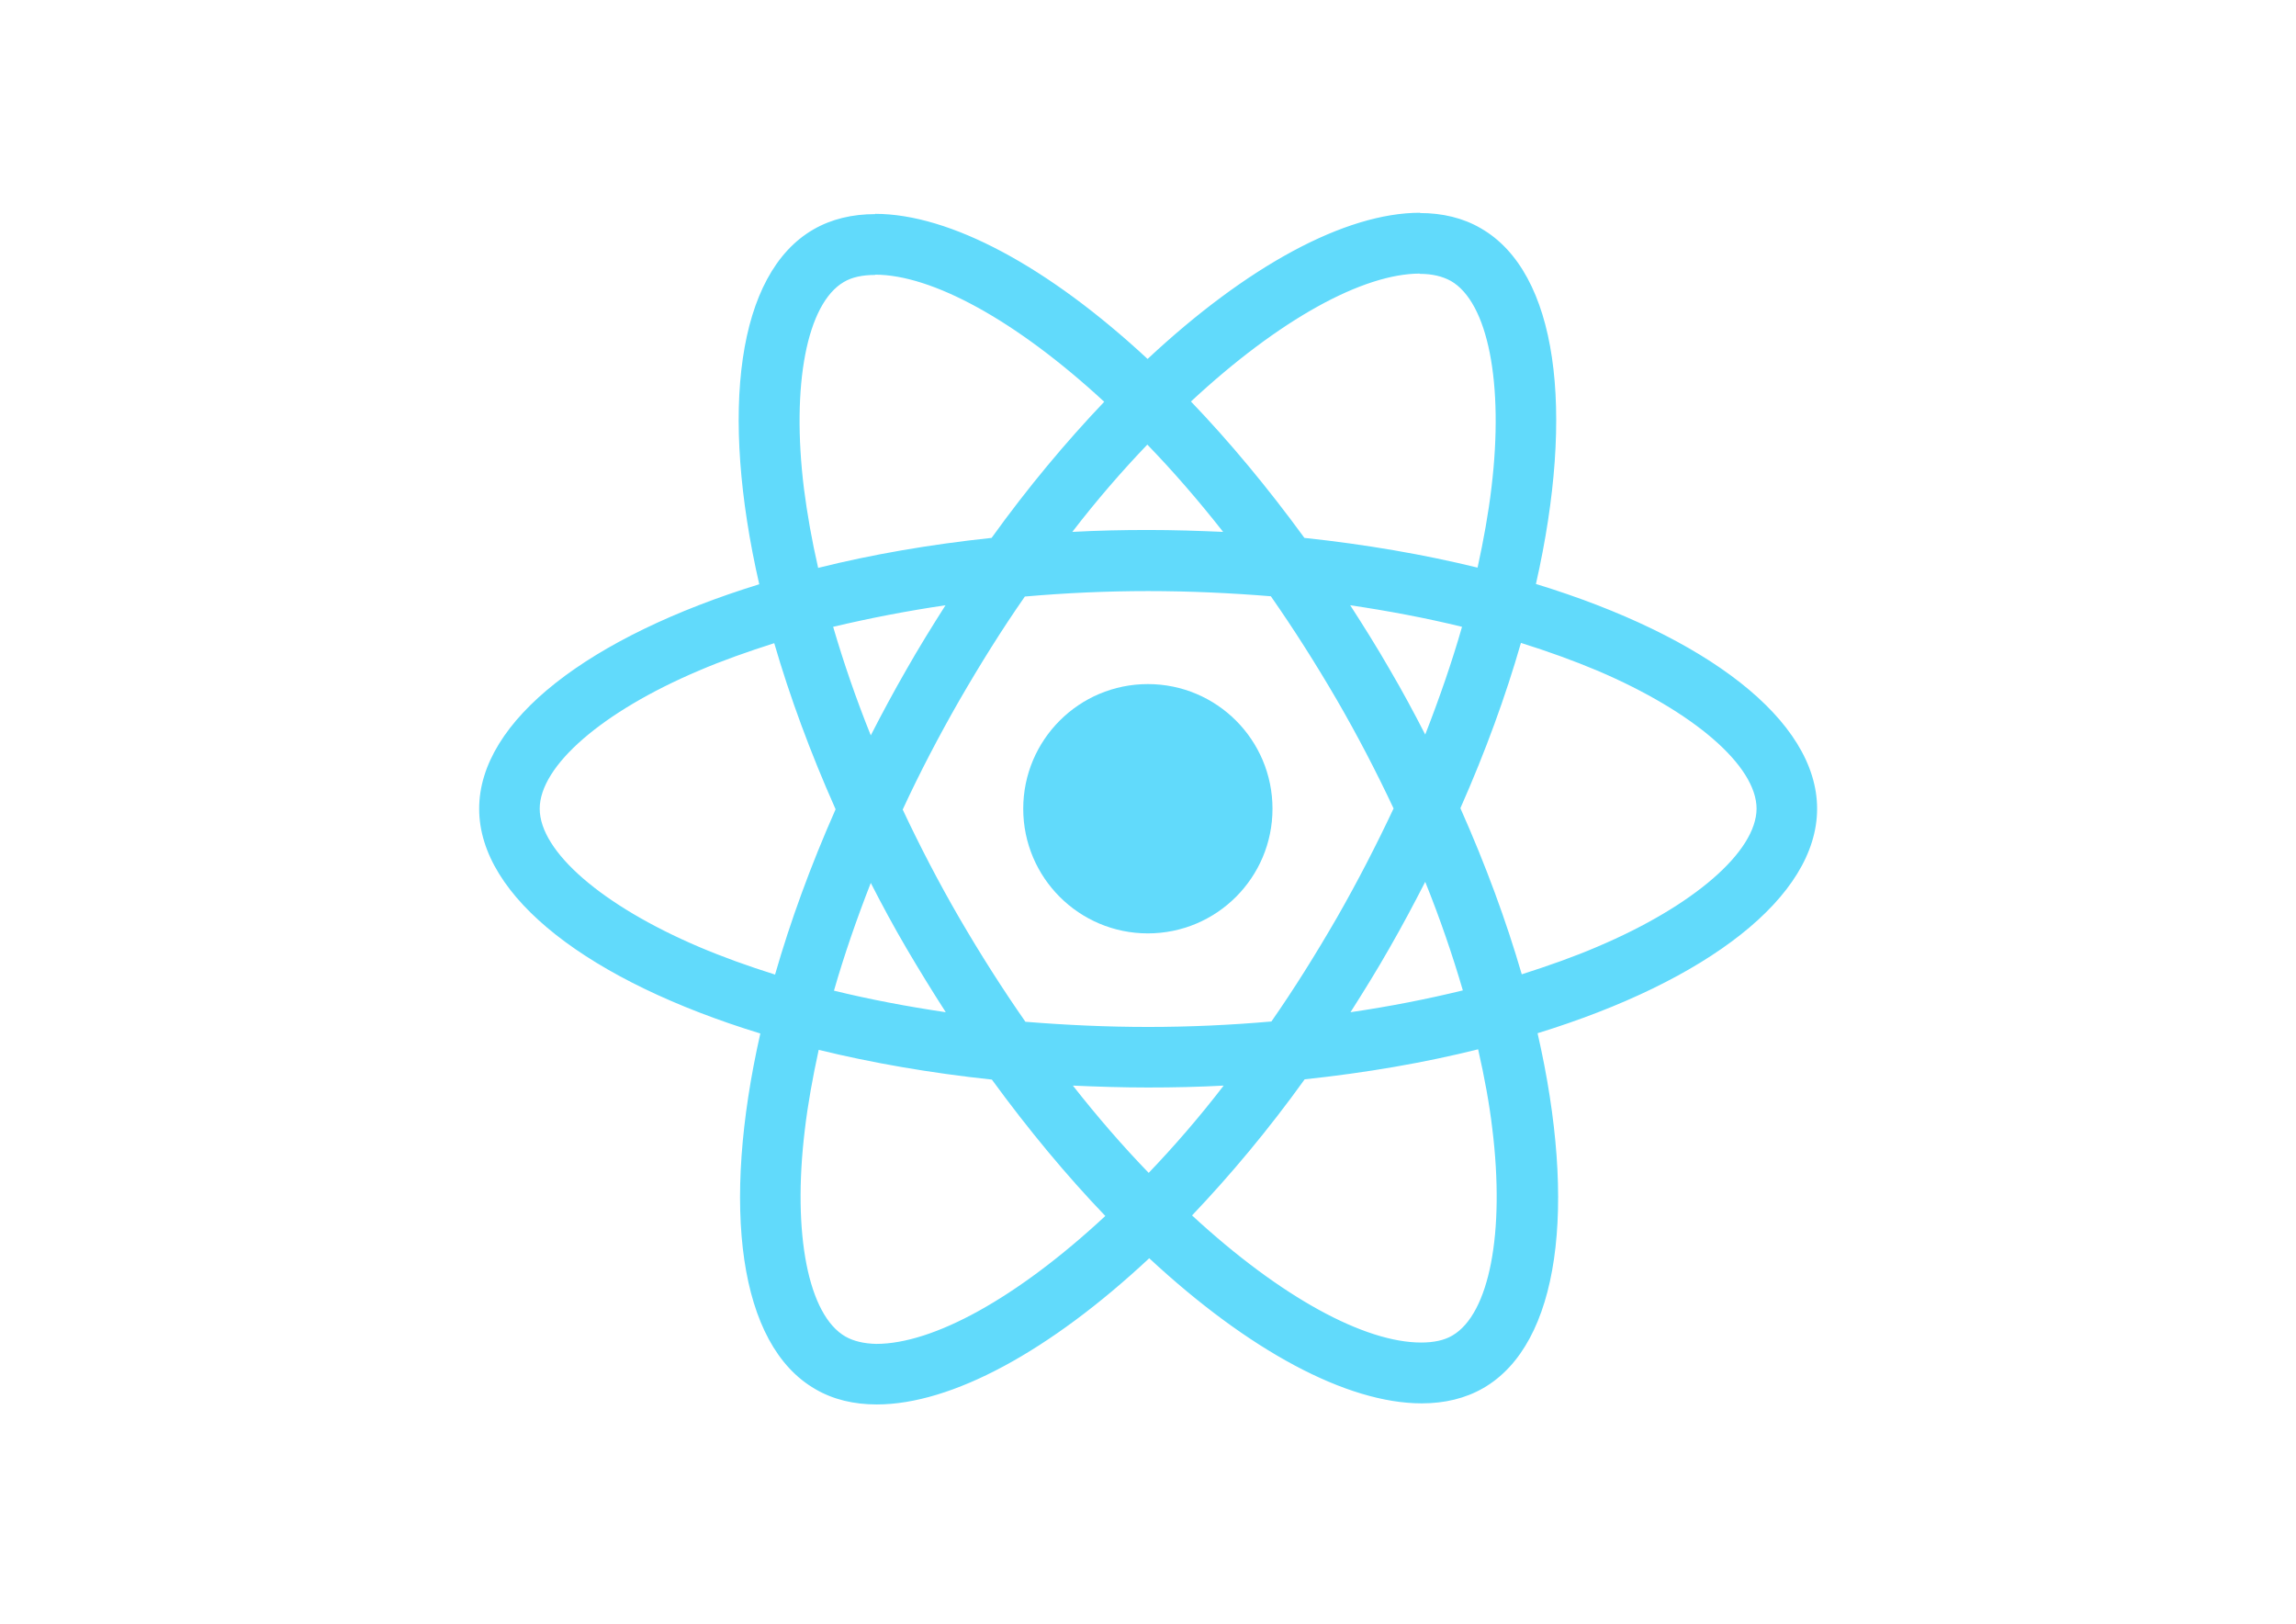
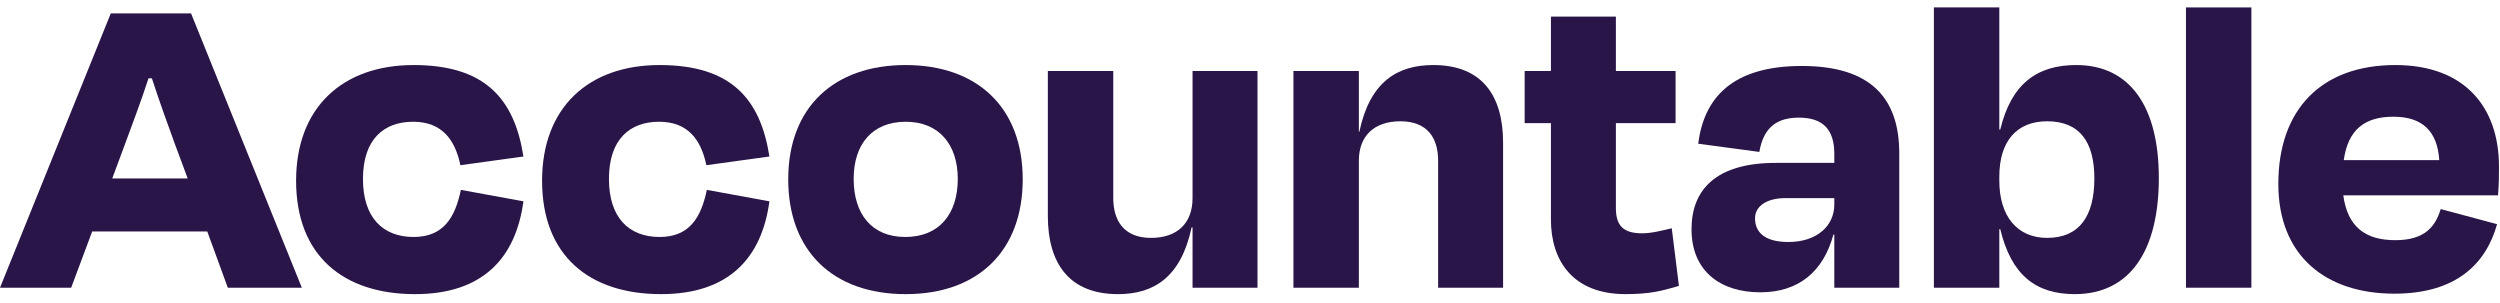
- <svg xmlns="http://www.w3.org/2000/svg" viewBox="0 0 841.9 595.3">
-   <g fill="#61DAFB">
-     <path d="M666.3 296.5c0-32.5-40.7-63.3-103.1-82.4 14.4-63.6 8-114.2-20.2-130.4-6.5-3.8-14.1-5.6-22.4-5.6v22.3c4.6 0 8.3.9 11.4 2.6 13.6 7.8 19.5 37.5 14.9 75.7-1.1 9.4-2.9 19.3-5.1 29.4-19.6-4.8-41-8.5-63.5-10.9-13.5-18.5-27.5-35.3-41.6-50 32.6-30.3 63.2-46.9 84-46.9V78c-27.5 0-63.5 19.6-99.9 53.6-36.4-33.8-72.4-53.2-99.9-53.2v22.3c20.7 0 51.4 16.5 84 46.6-14 14.7-28 31.4-41.3 49.9-22.6 2.4-44 6.1-63.6 11-2.3-10-4-19.7-5.2-29-4.7-38.2 1.1-67.9 14.6-75.8 3-1.8 6.9-2.6 11.5-2.6V78.5c-8.4 0-16 1.8-22.6 5.6-28.1 16.2-34.4 66.7-19.9 130.1-62.2 19.2-102.7 49.9-102.7 82.3 0 32.5 40.7 63.3 103.1 82.4-14.4 63.6-8 114.2 20.2 130.4 6.5 3.8 14.1 5.6 22.5 5.6 27.5 0 63.5-19.6 99.9-53.6 36.4 33.8 72.4 53.2 99.9 53.2 8.4 0 16-1.8 22.6-5.6 28.1-16.2 34.4-66.7 19.9-130.1 62-19.1 102.5-49.9 102.5-82.3zm-130.2-66.7c-3.7 12.9-8.3 26.2-13.5 39.5-4.1-8-8.4-16-13.1-24-4.6-8-9.5-15.8-14.4-23.4 14.2 2.1 27.9 4.7 41 7.9zm-45.8 106.5c-7.8 13.5-15.8 26.3-24.1 38.2-14.9 1.3-30 2-45.2 2-15.1 0-30.2-.7-45-1.9-8.3-11.9-16.4-24.6-24.2-38-7.6-13.1-14.5-26.4-20.8-39.8 6.2-13.4 13.2-26.8 20.7-39.9 7.8-13.5 15.8-26.3 24.1-38.2 14.9-1.3 30-2 45.2-2 15.1 0 30.2.7 45 1.9 8.3 11.9 16.4 24.6 24.2 38 7.6 13.1 14.5 26.4 20.8 39.8-6.3 13.4-13.2 26.8-20.7 39.9zm32.3-13c5.4 13.4 10 26.8 13.8 39.8-13.1 3.2-26.9 5.9-41.2 8 4.9-7.7 9.8-15.6 14.4-23.7 4.6-8 8.9-16.1 13-24.1zM421.2 430c-9.3-9.6-18.6-20.3-27.8-32 9 .4 18.2.7 27.5.7 9.4 0 18.7-.2 27.8-.7-9 11.7-18.3 22.4-27.5 32zm-74.4-58.9c-14.2-2.1-27.9-4.7-41-7.9 3.7-12.9 8.3-26.2 13.5-39.5 4.1 8 8.4 16 13.1 24 4.7 8 9.5 15.8 14.4 23.4zM420.7 163c9.3 9.6 18.6 20.3 27.8 32-9-.4-18.2-.7-27.5-.7-9.4 0-18.7.2-27.8.7 9-11.7 18.3-22.4 27.5-32zm-74 58.9c-4.9 7.7-9.8 15.6-14.4 23.7-4.6 8-8.9 16-13 24-5.4-13.4-10-26.8-13.8-39.8 13.1-3.1 26.9-5.8 41.2-7.9zm-90.5 125.2c-35.4-15.1-58.3-34.9-58.3-50.6 0-15.7 22.9-35.6 58.3-50.6 8.6-3.7 18-7 27.7-10.1 5.7 19.6 13.2 40 22.5 60.9-9.2 20.8-16.6 41.1-22.2 60.6-9.9-3.1-19.3-6.5-28-10.2zM310 490c-13.6-7.8-19.5-37.5-14.9-75.7 1.1-9.4 2.9-19.3 5.1-29.4 19.6 4.8 41 8.5 63.5 10.9 13.5 18.5 27.5 35.3 41.6 50-32.6 30.3-63.2 46.9-84 46.9-4.5-.1-8.3-1-11.3-2.7zm237.2-76.2c4.7 38.2-1.1 67.9-14.6 75.8-3 1.8-6.9 2.6-11.5 2.6-20.7 0-51.4-16.5-84-46.6 14-14.7 28-31.4 41.3-49.9 22.6-2.4 44-6.1 63.6-11 2.3 10.1 4.1 19.8 5.2 29.1zm38.5-66.7c-8.6 3.7-18 7-27.7 10.1-5.7-19.6-13.2-40-22.5-60.9 9.2-20.8 16.6-41.1 22.2-60.6 9.9 3.1 19.3 6.5 28.1 10.2 35.4 15.1 58.3 34.9 58.3 50.6-.1 15.7-23 35.6-58.4 50.6zM320.8 78.4z" />
-     <circle cx="420.9" cy="296.5" r="45.7" />
-     <path d="M520.5 78.1z" />
-   </g>
+ <svg xmlns="http://www.w3.org/2000/svg" width="256" height="31" viewBox="0 0 256 31" fill="none">
+   <path d="M245.087 11.952C242.153 11.952 240.441 13.263 240.001 16.4L249.782 16.4C249.587 13.45 248.071 11.952 245.087 11.952ZM245.185 30.072C238.192 30.072 233.301 26.233 233.301 18.835C233.301 11.156 237.752 6.661 245.283 6.661C252.423 6.661 255.895 11.016 255.895 17.056C255.895 18.039 255.895 18.788 255.798 20.005L239.952 20.005C240.393 23.189 242.153 24.594 245.283 24.594C248.364 24.594 249.391 23.142 249.929 21.41L255.7 22.955C254.575 26.982 251.543 30.072 245.185 30.072Z" fill="#291547" />
+   <path d="M230.543 0.761L230.543 29.462L223.843 29.462L223.843 0.761L230.543 0.761Z" fill="#291547" />
+   <path d="M209.621 24.359C212.946 24.359 214.462 22.111 214.462 18.272C214.462 14.573 212.995 12.419 209.621 12.419C206.54 12.419 204.73 14.433 204.73 18.085L204.73 18.506C204.73 22.111 206.54 24.359 209.621 24.359ZM204.73 0.761L204.73 13.262L204.828 13.262C205.953 8.58 208.594 6.66 212.604 6.66C218.179 6.66 221.064 11.015 221.064 18.225C221.064 25.717 218.081 30.118 212.457 30.118C208.447 30.118 205.953 28.151 204.828 23.469L204.73 23.469L204.73 29.462L198.03 29.462L198.03 0.761L204.73 0.761Z" fill="#291547" />
+   <path d="M183.139 24.781C185.975 24.781 187.833 23.189 187.833 20.942L187.833 20.286L182.845 20.286C180.889 20.286 179.715 21.129 179.715 22.346C179.715 23.704 180.595 24.781 183.139 24.781ZM187.833 29.463L187.833 24.032L187.736 24.032C186.709 27.825 184.166 29.932 180.253 29.932C176.243 29.932 173.211 27.825 173.211 23.47C173.211 19.444 175.705 16.681 181.818 16.681L187.833 16.681L187.833 15.745C187.833 13.357 186.757 12.046 184.214 12.046C182.014 12.046 180.595 12.982 180.155 15.557L173.896 14.715C174.482 10.079 177.319 6.755 184.508 6.755C191.55 6.755 194.484 10.032 194.484 15.698L194.484 29.463L187.833 29.463Z" fill="#291547" />
+   <path d="M158.815 22.486L158.815 12.607L156.125 12.607L156.125 7.269L158.815 7.269L158.815 1.697L165.466 1.697L165.466 7.269L171.579 7.269L171.579 12.607L165.466 12.607L165.466 21.269C165.466 23.048 166.151 23.891 168.156 23.891C169.183 23.891 170.357 23.563 171.188 23.376L171.922 29.275C170.161 29.79 168.987 30.118 166.444 30.118C161.065 30.118 158.815 26.7 158.815 22.486Z" fill="#291547" />
+   <path d="M139.147 16.447L139.147 29.463L132.447 29.463L132.447 7.27L139.147 7.27L139.147 13.497L139.196 13.497C140.272 8.394 143.059 6.661 146.776 6.661C151.813 6.661 153.916 9.845 153.916 14.621L153.916 29.463L147.265 29.463L147.265 16.447C147.265 14.153 146.189 12.42 143.402 12.42C140.712 12.42 139.147 13.918 139.147 16.447Z" fill="#291547" />
+   <path d="M122.117 29.463L122.117 23.283L122.02 23.283C120.944 28.339 118.205 30.119 114.488 30.119C109.451 30.119 107.299 26.935 107.299 22.112L107.299 7.27L113.999 7.27L113.999 20.286C113.999 22.58 115.075 24.36 117.863 24.36C120.552 24.36 122.117 22.861 122.117 20.286L122.117 7.27L128.768 7.27L128.768 29.463L122.117 29.463Z" fill="#291547" />
+   <path d="M92.745 30.119C85.263 30.119 80.715 25.671 80.715 18.367C80.715 10.969 85.409 6.661 92.745 6.661C100.032 6.661 104.727 10.969 104.727 18.367C104.727 25.671 100.179 30.119 92.745 30.119ZM92.745 12.467C89.322 12.467 87.415 14.761 87.415 18.32C87.415 21.925 89.273 24.266 92.696 24.266C96.168 24.266 98.076 21.925 98.076 18.32C98.076 14.761 96.12 12.467 92.745 12.467Z" fill="#291547" />
+   <path d="M72.332 16.915C71.794 14.34 70.474 12.467 67.491 12.467C64.508 12.467 62.356 14.246 62.356 18.32C62.356 22.3 64.41 24.266 67.54 24.266C70.621 24.266 71.794 22.253 72.381 19.444L78.788 20.614C78.005 26.42 74.631 30.119 67.686 30.119C60.351 30.119 55.509 26.186 55.509 18.507C55.509 11.016 60.253 6.661 67.54 6.661C74.827 6.661 77.859 10.079 78.788 16.026L72.332 16.915Z" fill="#291547" />
+   <path d="M47.144 16.915C46.606 14.34 45.285 12.467 42.302 12.467C39.319 12.467 37.167 14.246 37.167 18.32C37.167 22.3 39.221 24.266 42.351 24.266C45.432 24.266 46.606 22.253 47.193 19.444L53.599 20.614C52.816 26.42 49.442 30.119 42.498 30.119C35.162 30.119 30.32 26.186 30.32 18.507C30.32 11.016 35.064 6.661 42.351 6.661C49.638 6.661 52.67 10.079 53.599 16.026L47.144 16.915Z" fill="#291547" />
+   <path d="M23.328 29.462L21.225 23.703L9.439 23.703L7.287 29.462L4.52001e-09 29.462L11.346 1.369L19.562 1.369L30.908 29.462L23.328 29.462ZM12.764 14.854L11.493 18.272L19.22 18.272L17.948 14.854C17.117 12.606 16.285 10.265 15.552 8.018L15.209 8.018C14.476 10.265 13.595 12.606 12.764 14.854Z" fill="#291547" />
</svg>
